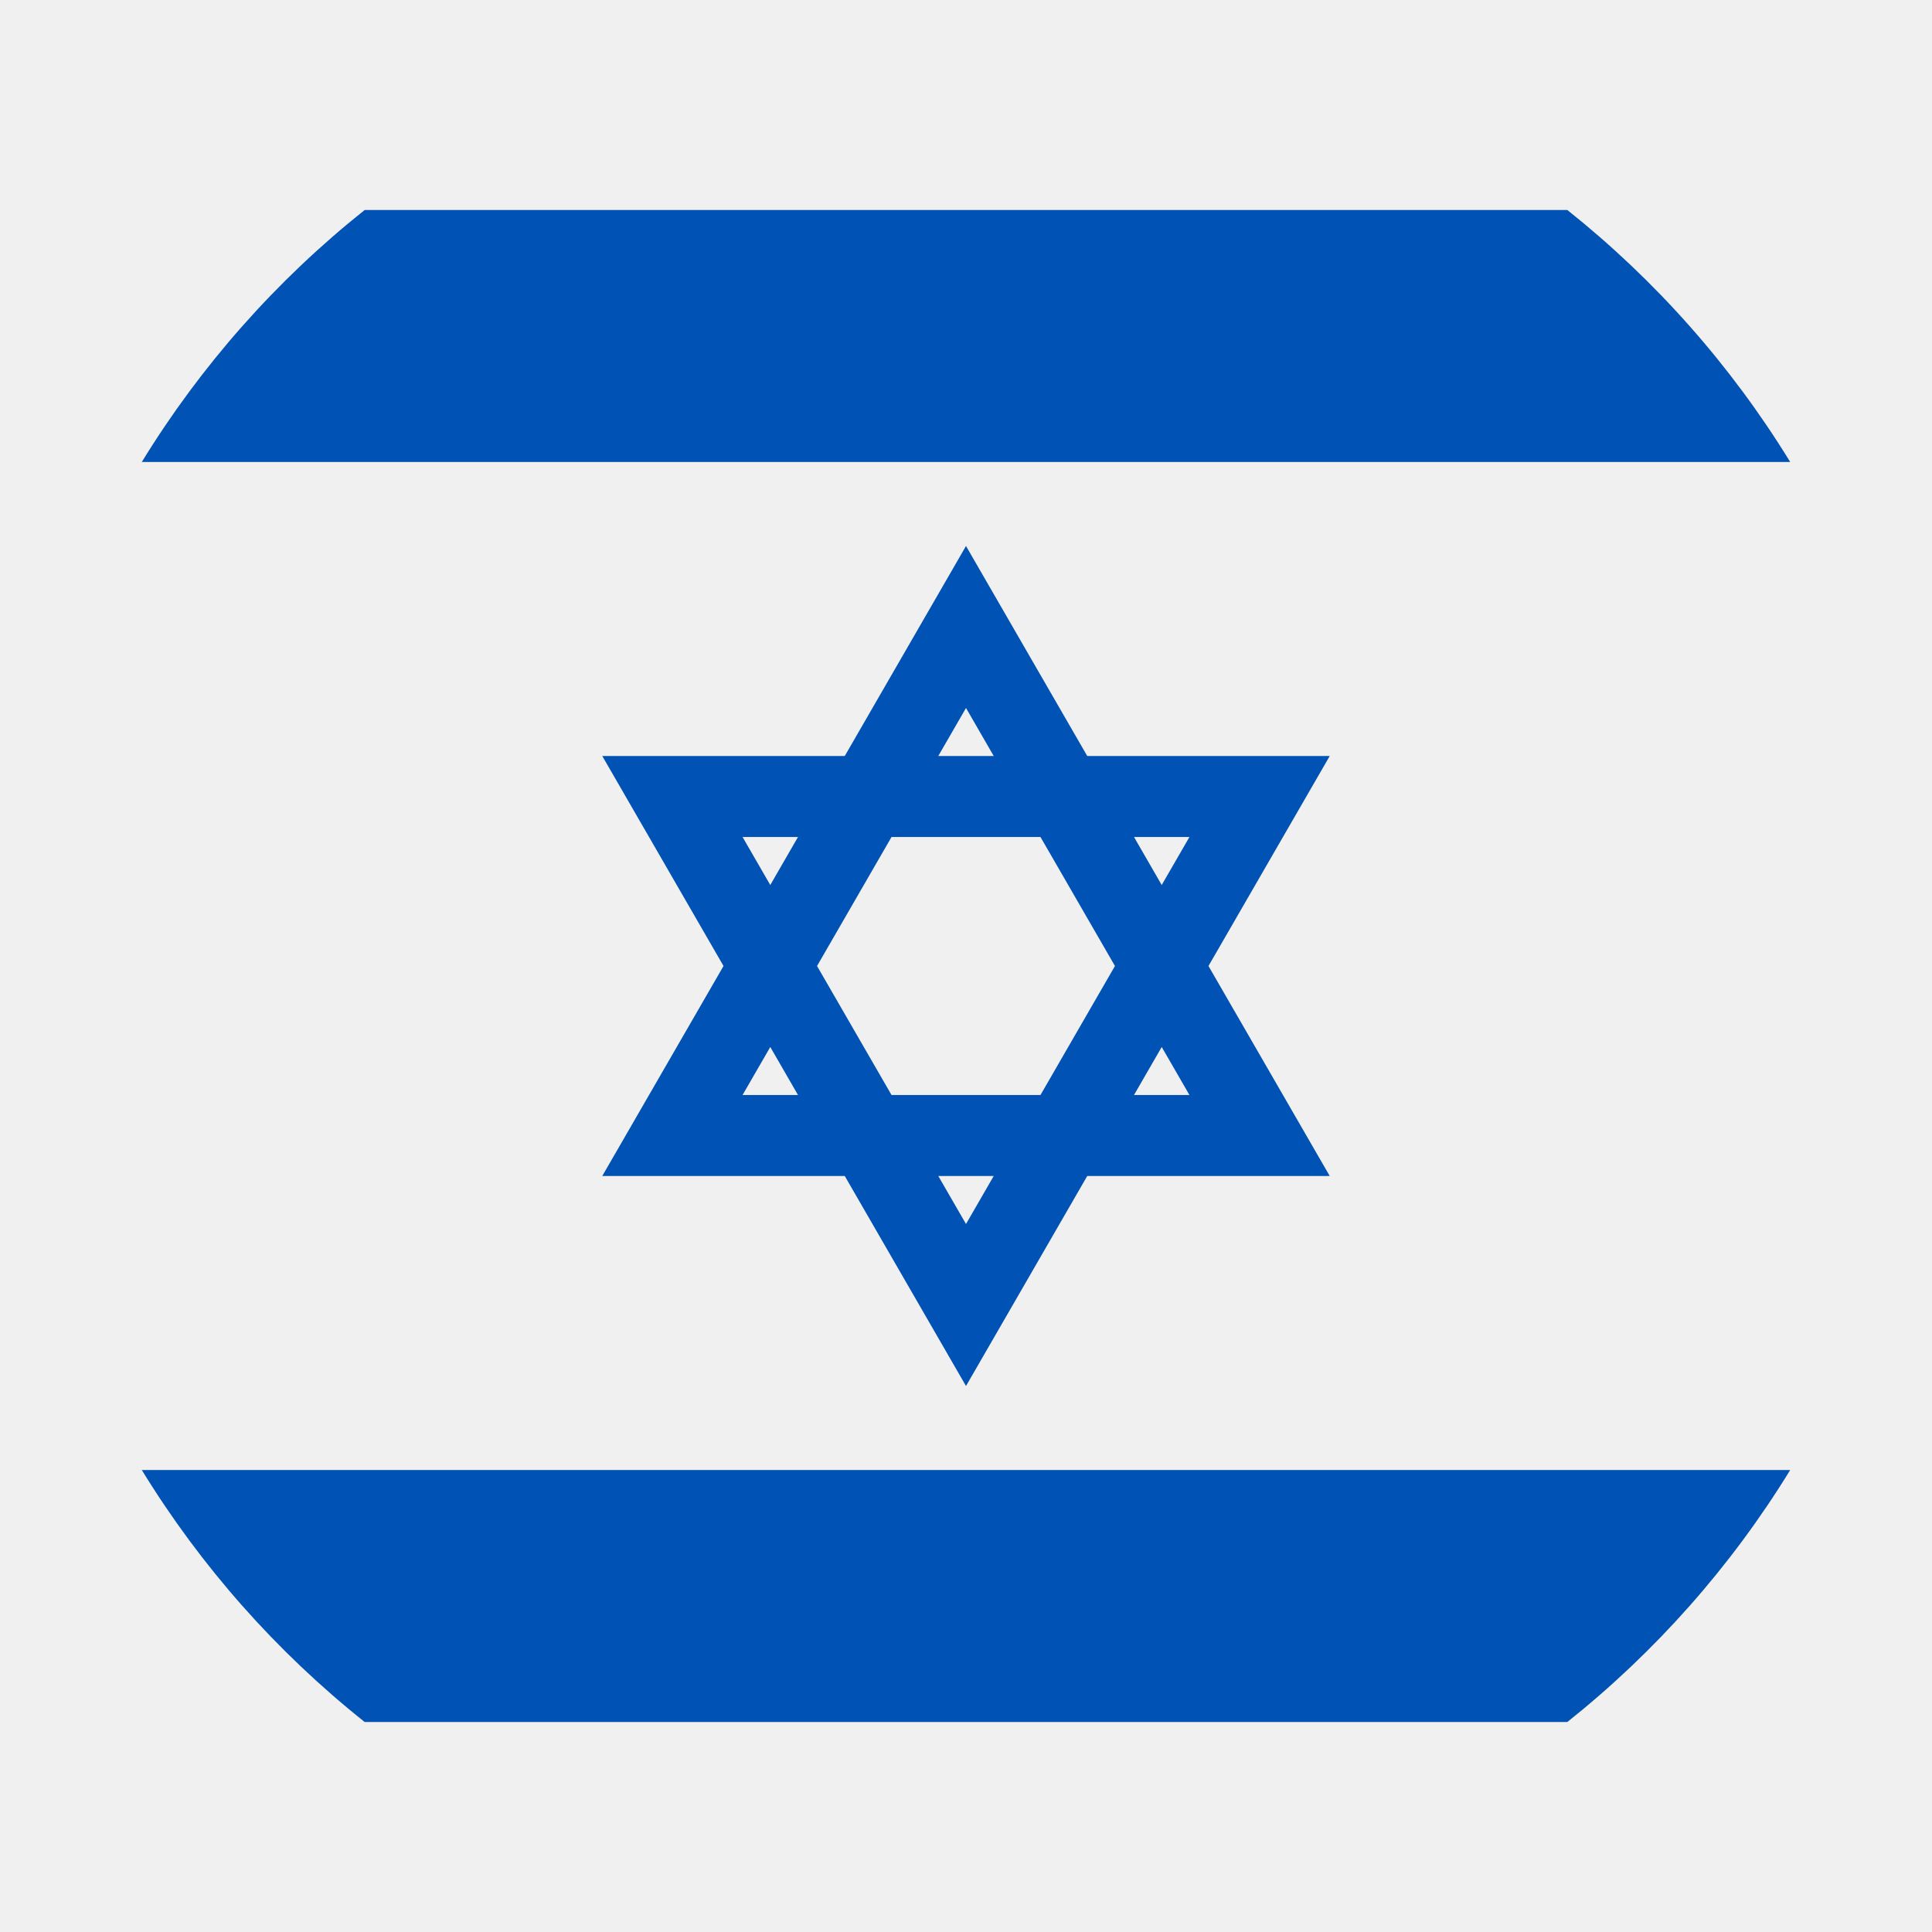
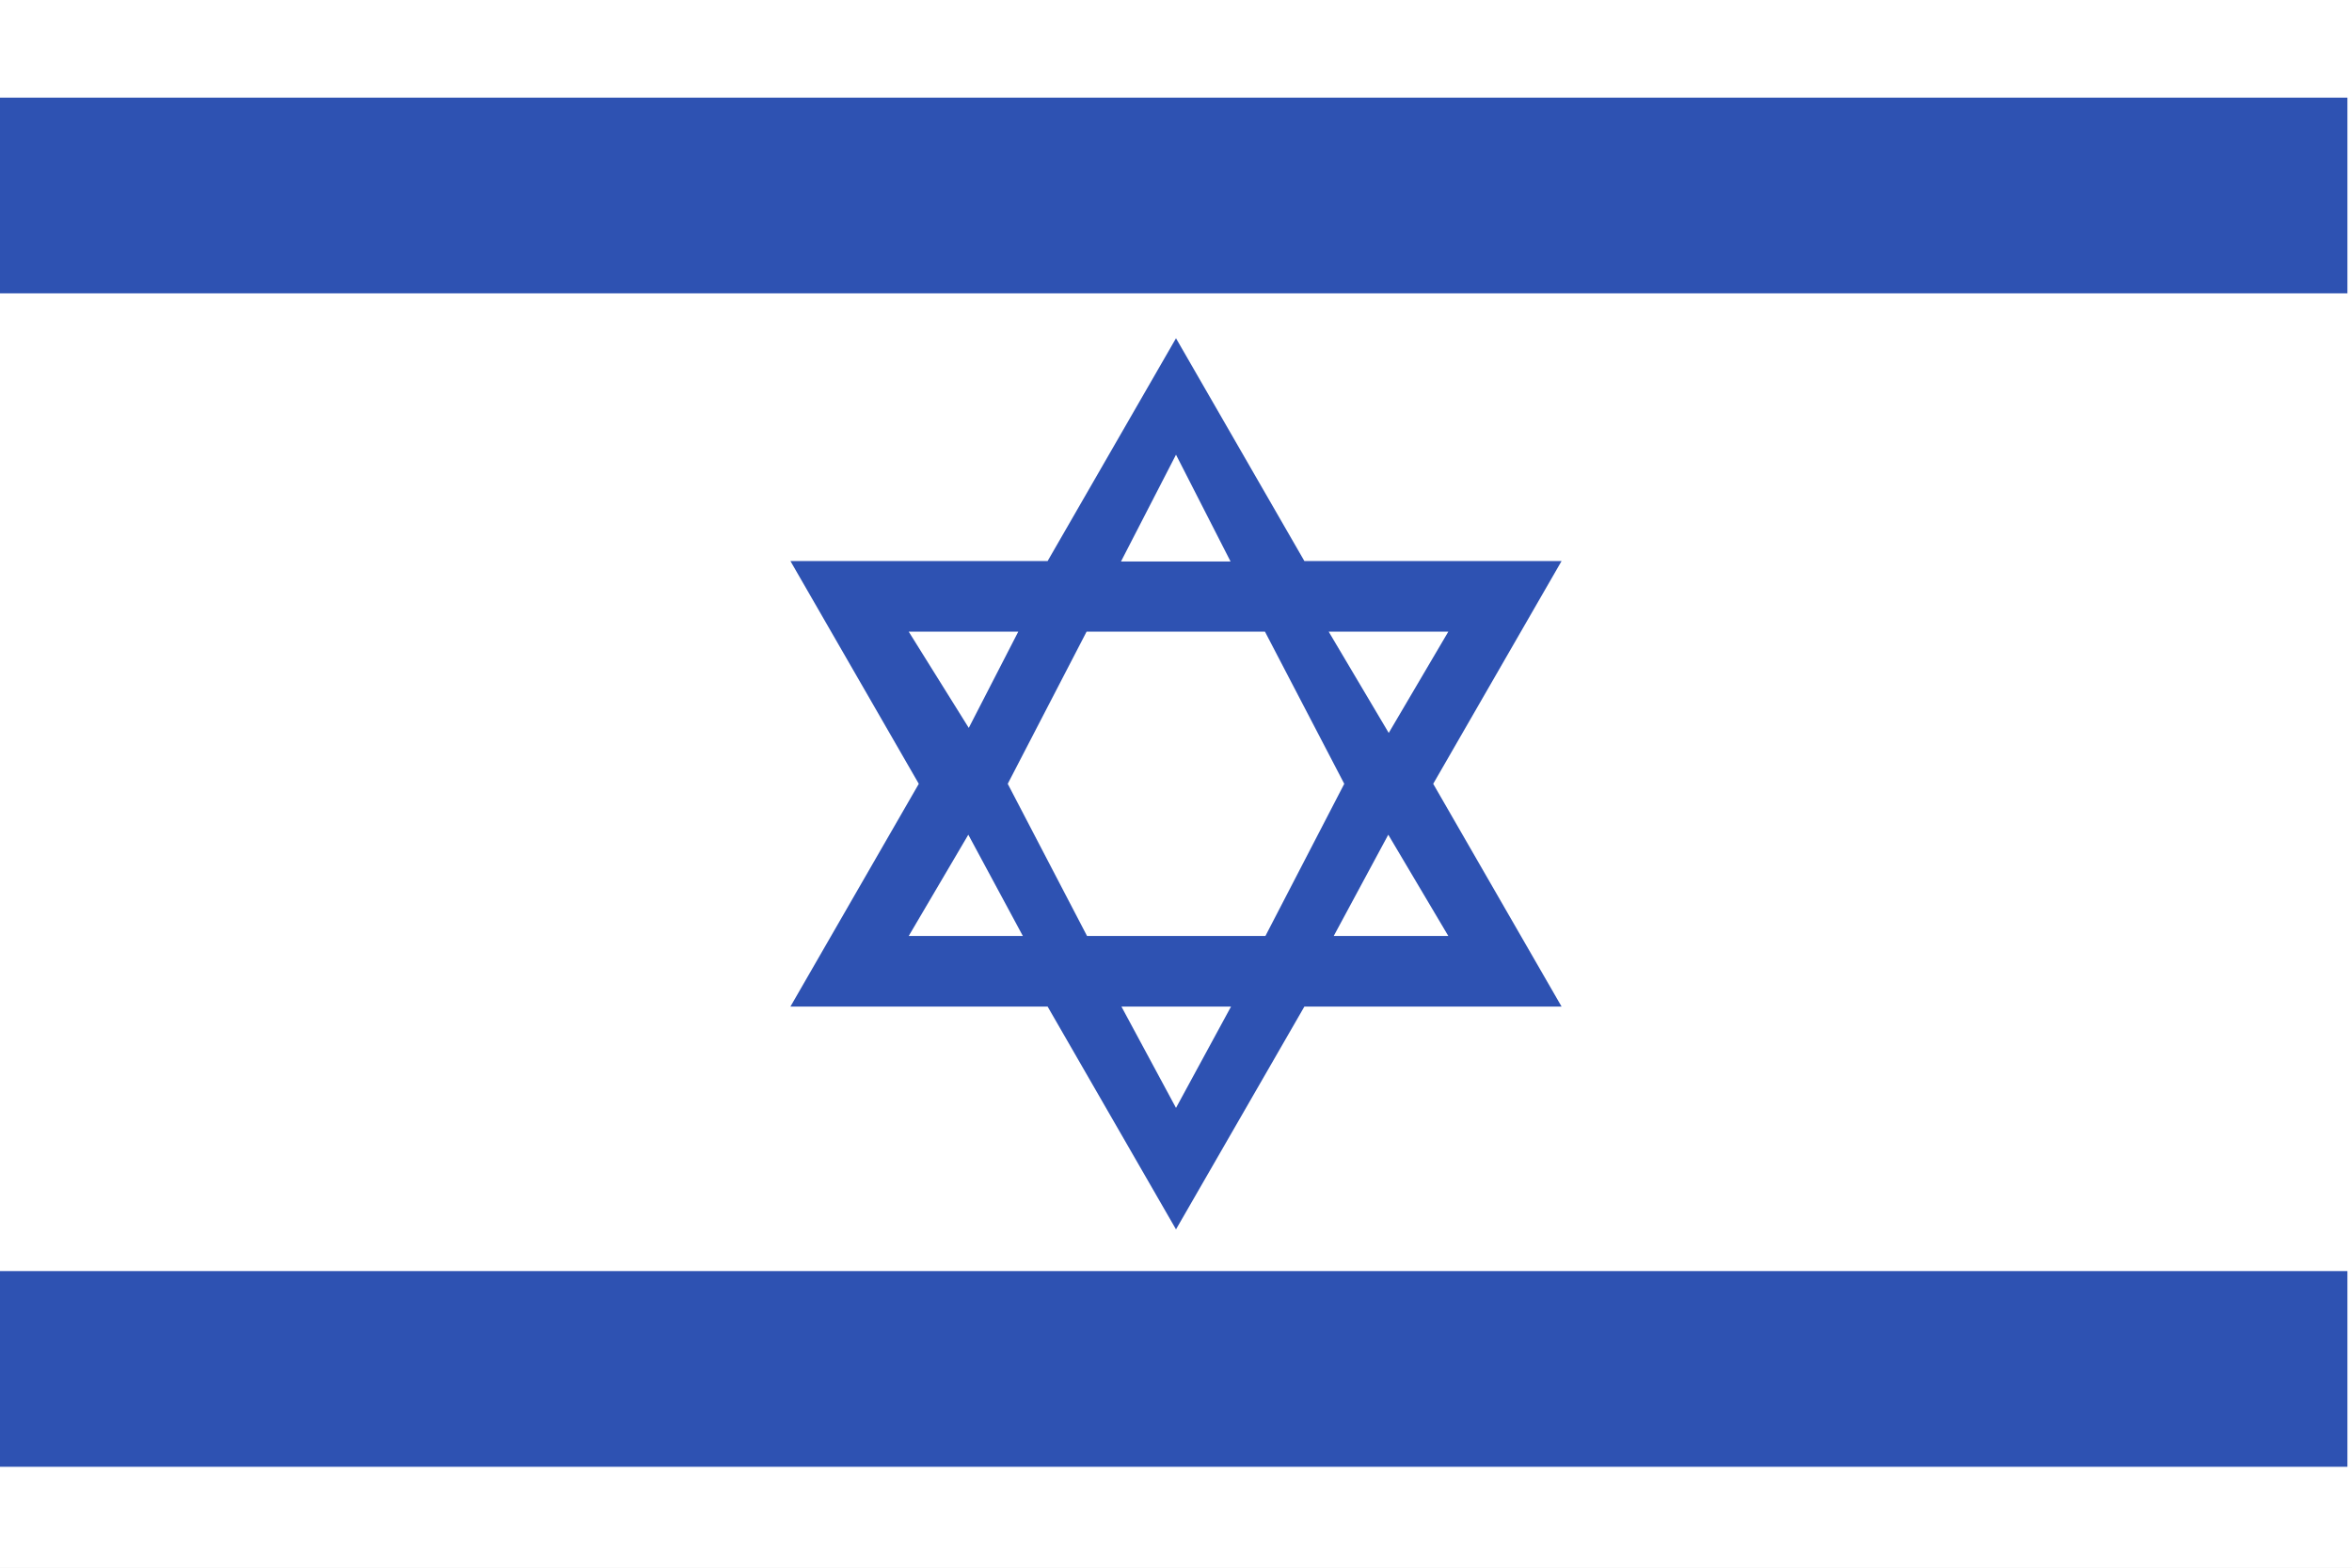
- <svg xmlns="http://www.w3.org/2000/svg" viewBox="0 0 512 512">
-   <circle cx="256" cy="256" r="256" fill="#F0F0F0" />
-   <path d="M352.393 200.348H288.13L256 144.696l-32.129 55.652h-64.264L191.741 256l-32.134 55.652h64.264L256 367.304l32.13-55.652h64.263L320.259 256l32.134-55.652zM295.475 256l-19.736 34.188h-39.475L216.525 256l19.738-34.188h39.475L295.475 256zM256 187.623l7.346 12.724h-14.69L256 187.623zm-59.214 34.189h14.692l-7.346 12.724-7.346-12.724zm0 68.376l7.347-12.724 7.346 12.724h-14.693zM256 324.376l-7.345-12.724h14.691L256 324.376zm59.214-34.188h-14.692l7.347-12.724 7.345 12.724zm-14.692-68.376h14.692l-7.346 12.724-7.346-12.724zm114.835-166.16H96.643a257.293 257.293 0 0 0-59.069 66.783h436.852a257.346 257.346 0 0 0-59.069-66.783zM96.643 456.348h318.713a257.293 257.293 0 0 0 59.069-66.783H37.574a257.346 257.346 0 0 0 59.069 66.783z" fill="#0052B4" />
+ <svg xmlns="http://www.w3.org/2000/svg" width="513" height="342" viewBox="0 0 513 342" fill="none">
+   <g clip-path="url(#clip0_301_1001)">
+     <path d="M0 -0.006H513V341.994H0V-0.006Z" fill="white" />
+     <path d="M340.6 122.394H284.5L256.5 73.794L228.5 122.394H172.4L200.4 170.994L172.4 219.594H228.5L256.5 268.194L284.5 219.594H340.6L312.6 170.994L340.6 122.394ZM293.2 170.994L276 204.194H237.1L219.8 170.994L237 137.794H275.9L293.2 170.994ZM256.5 99.194L268.4 122.494H244.5L256.5 99.194ZM198.2 137.794H222.1L211.3 158.794L198.2 137.794ZM198.2 204.194L211.2 182.094L223.1 204.194H198.2ZM256.5 241.694L244.6 219.594H268.5L256.5 241.694ZM315.9 204.194H290.9L302.8 182.094L315.9 204.194ZM289.8 137.794H315.9L302.9 159.894L289.8 137.794ZM0 21.294H512V63.994H0V21.294ZM0 277.294H512V319.994H0V277.294Z" fill="#2E52B2" />
+   </g>
+   <defs>
+     <clipPath id="clip0_301_1001">
+       <rect width="513" height="342" fill="white" transform="translate(0 -0.00585938)" />
+     </clipPath>
+   </defs>
</svg>
